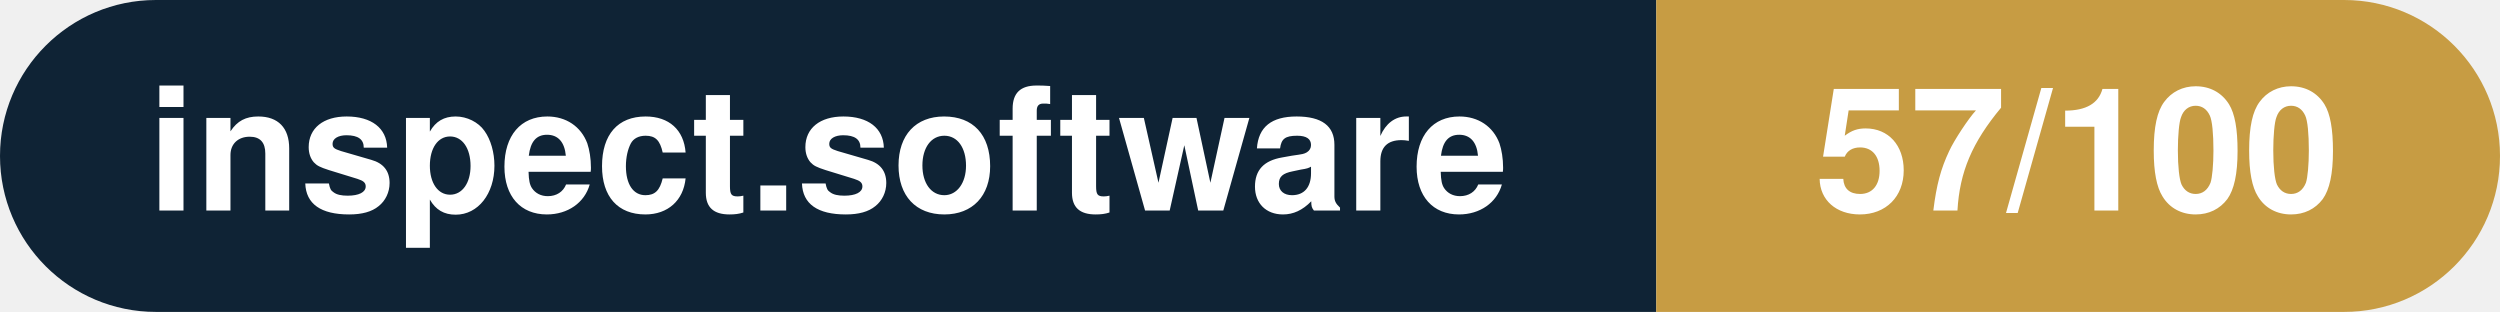
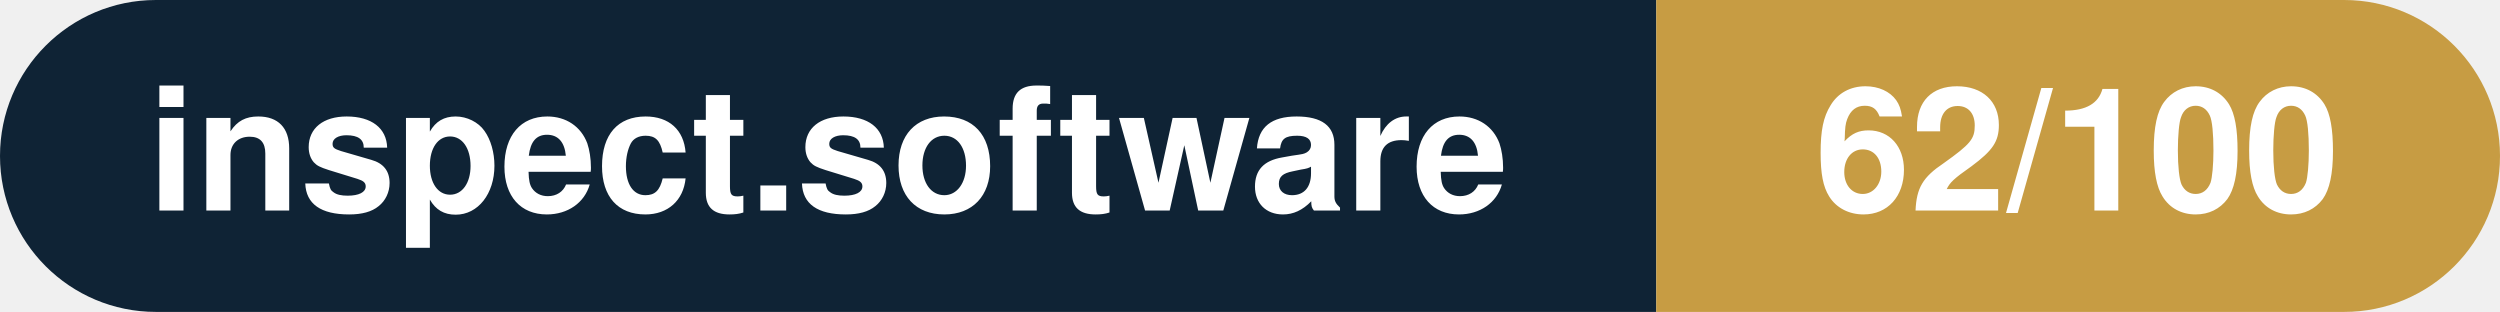
- <svg xmlns="http://www.w3.org/2000/svg" width="160.3" height="20" viewBox="0 0 160.3 20" role="img" aria-label="inspect.software: 57/100">
+ <svg xmlns="http://www.w3.org/2000/svg" width="160.3" height="20" viewBox="0 0 160.3 20" role="img" aria-label="inspect.software: 62/100">
  <clipPath id="rnd">
    <rect width="160.3" height="20" rx="10.0" fill="#fff" />
  </clipPath>
  <g clip-path="url(#rnd)">
    <rect width="106.2" height="20" fill="#0f2335" />
    <rect x="106.2" width="54.1" height="20" fill="#c79c43" />
  </g>
  <g fill="#fff" text-anchor="middle" font-family="Helvetica Neue,Helvetica,Arial,sans-serif" font-size="11">
    <text x="53.1" y="13.5" font-weight="600">inspect.software</text>
-     <text x="133.2" y="13.5" font-weight="700">57/100</text>
+     <text x="133.2" y="13.5" font-weight="700">62/100</text>
  </g>
</svg>
